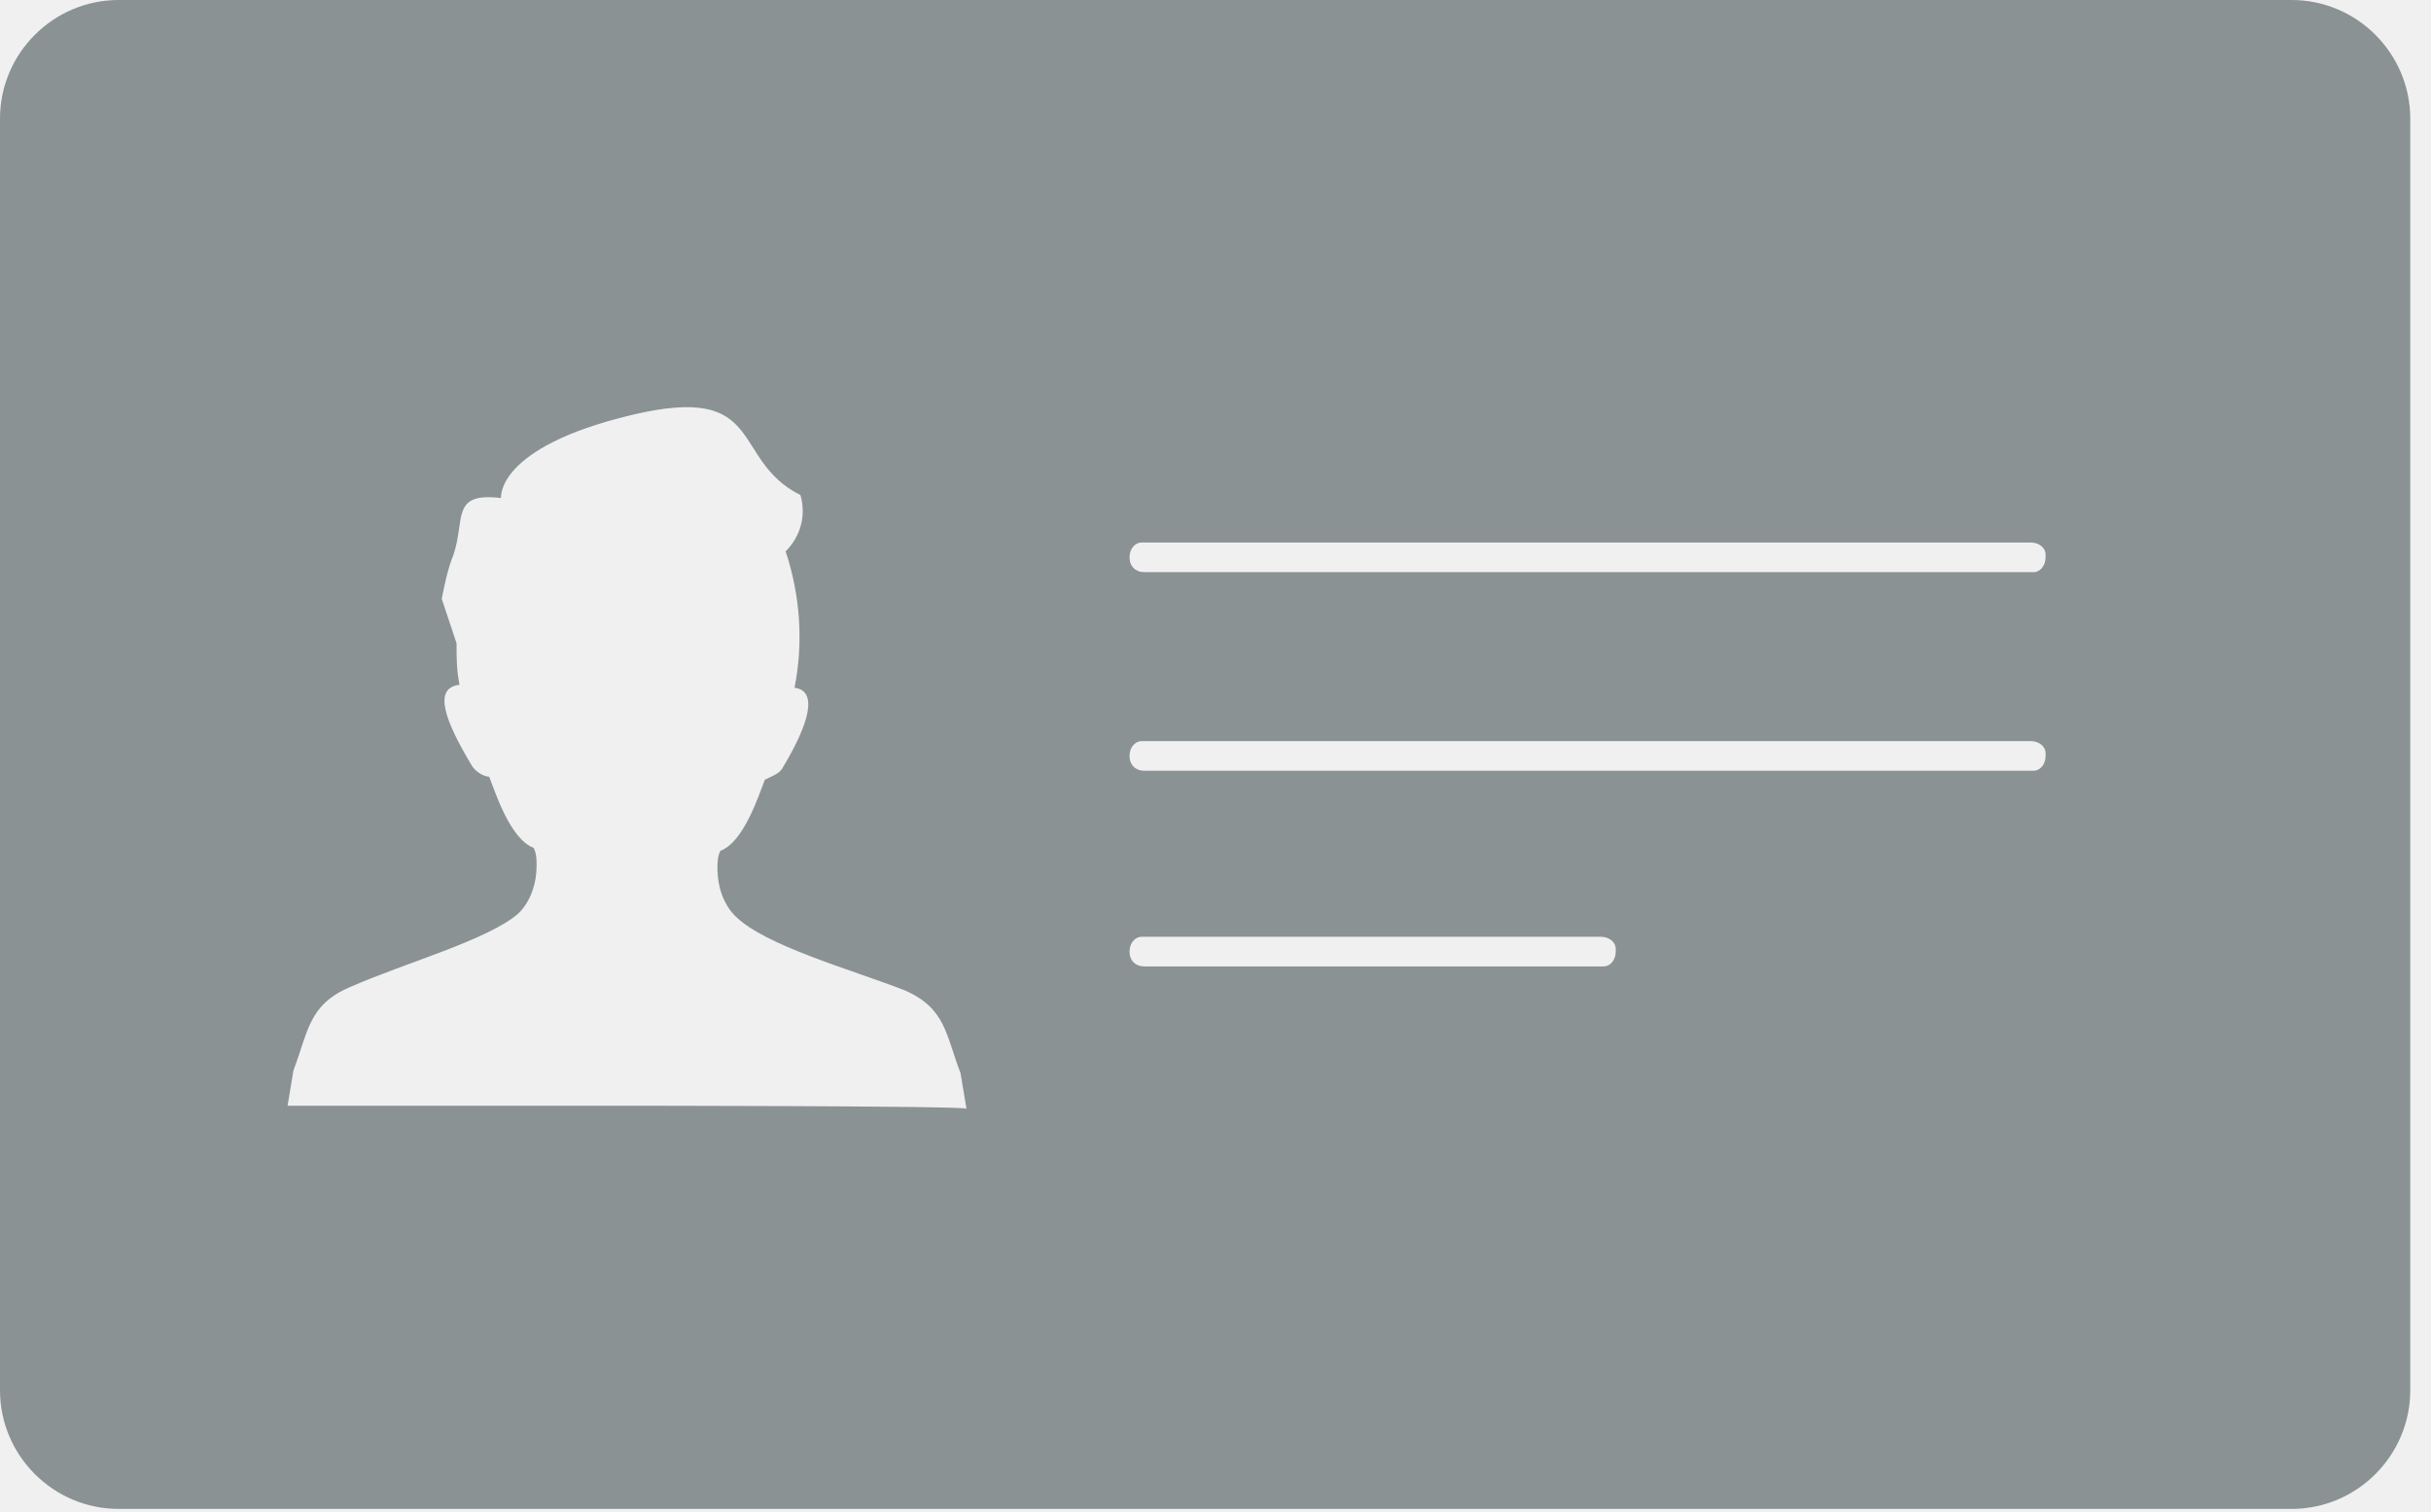
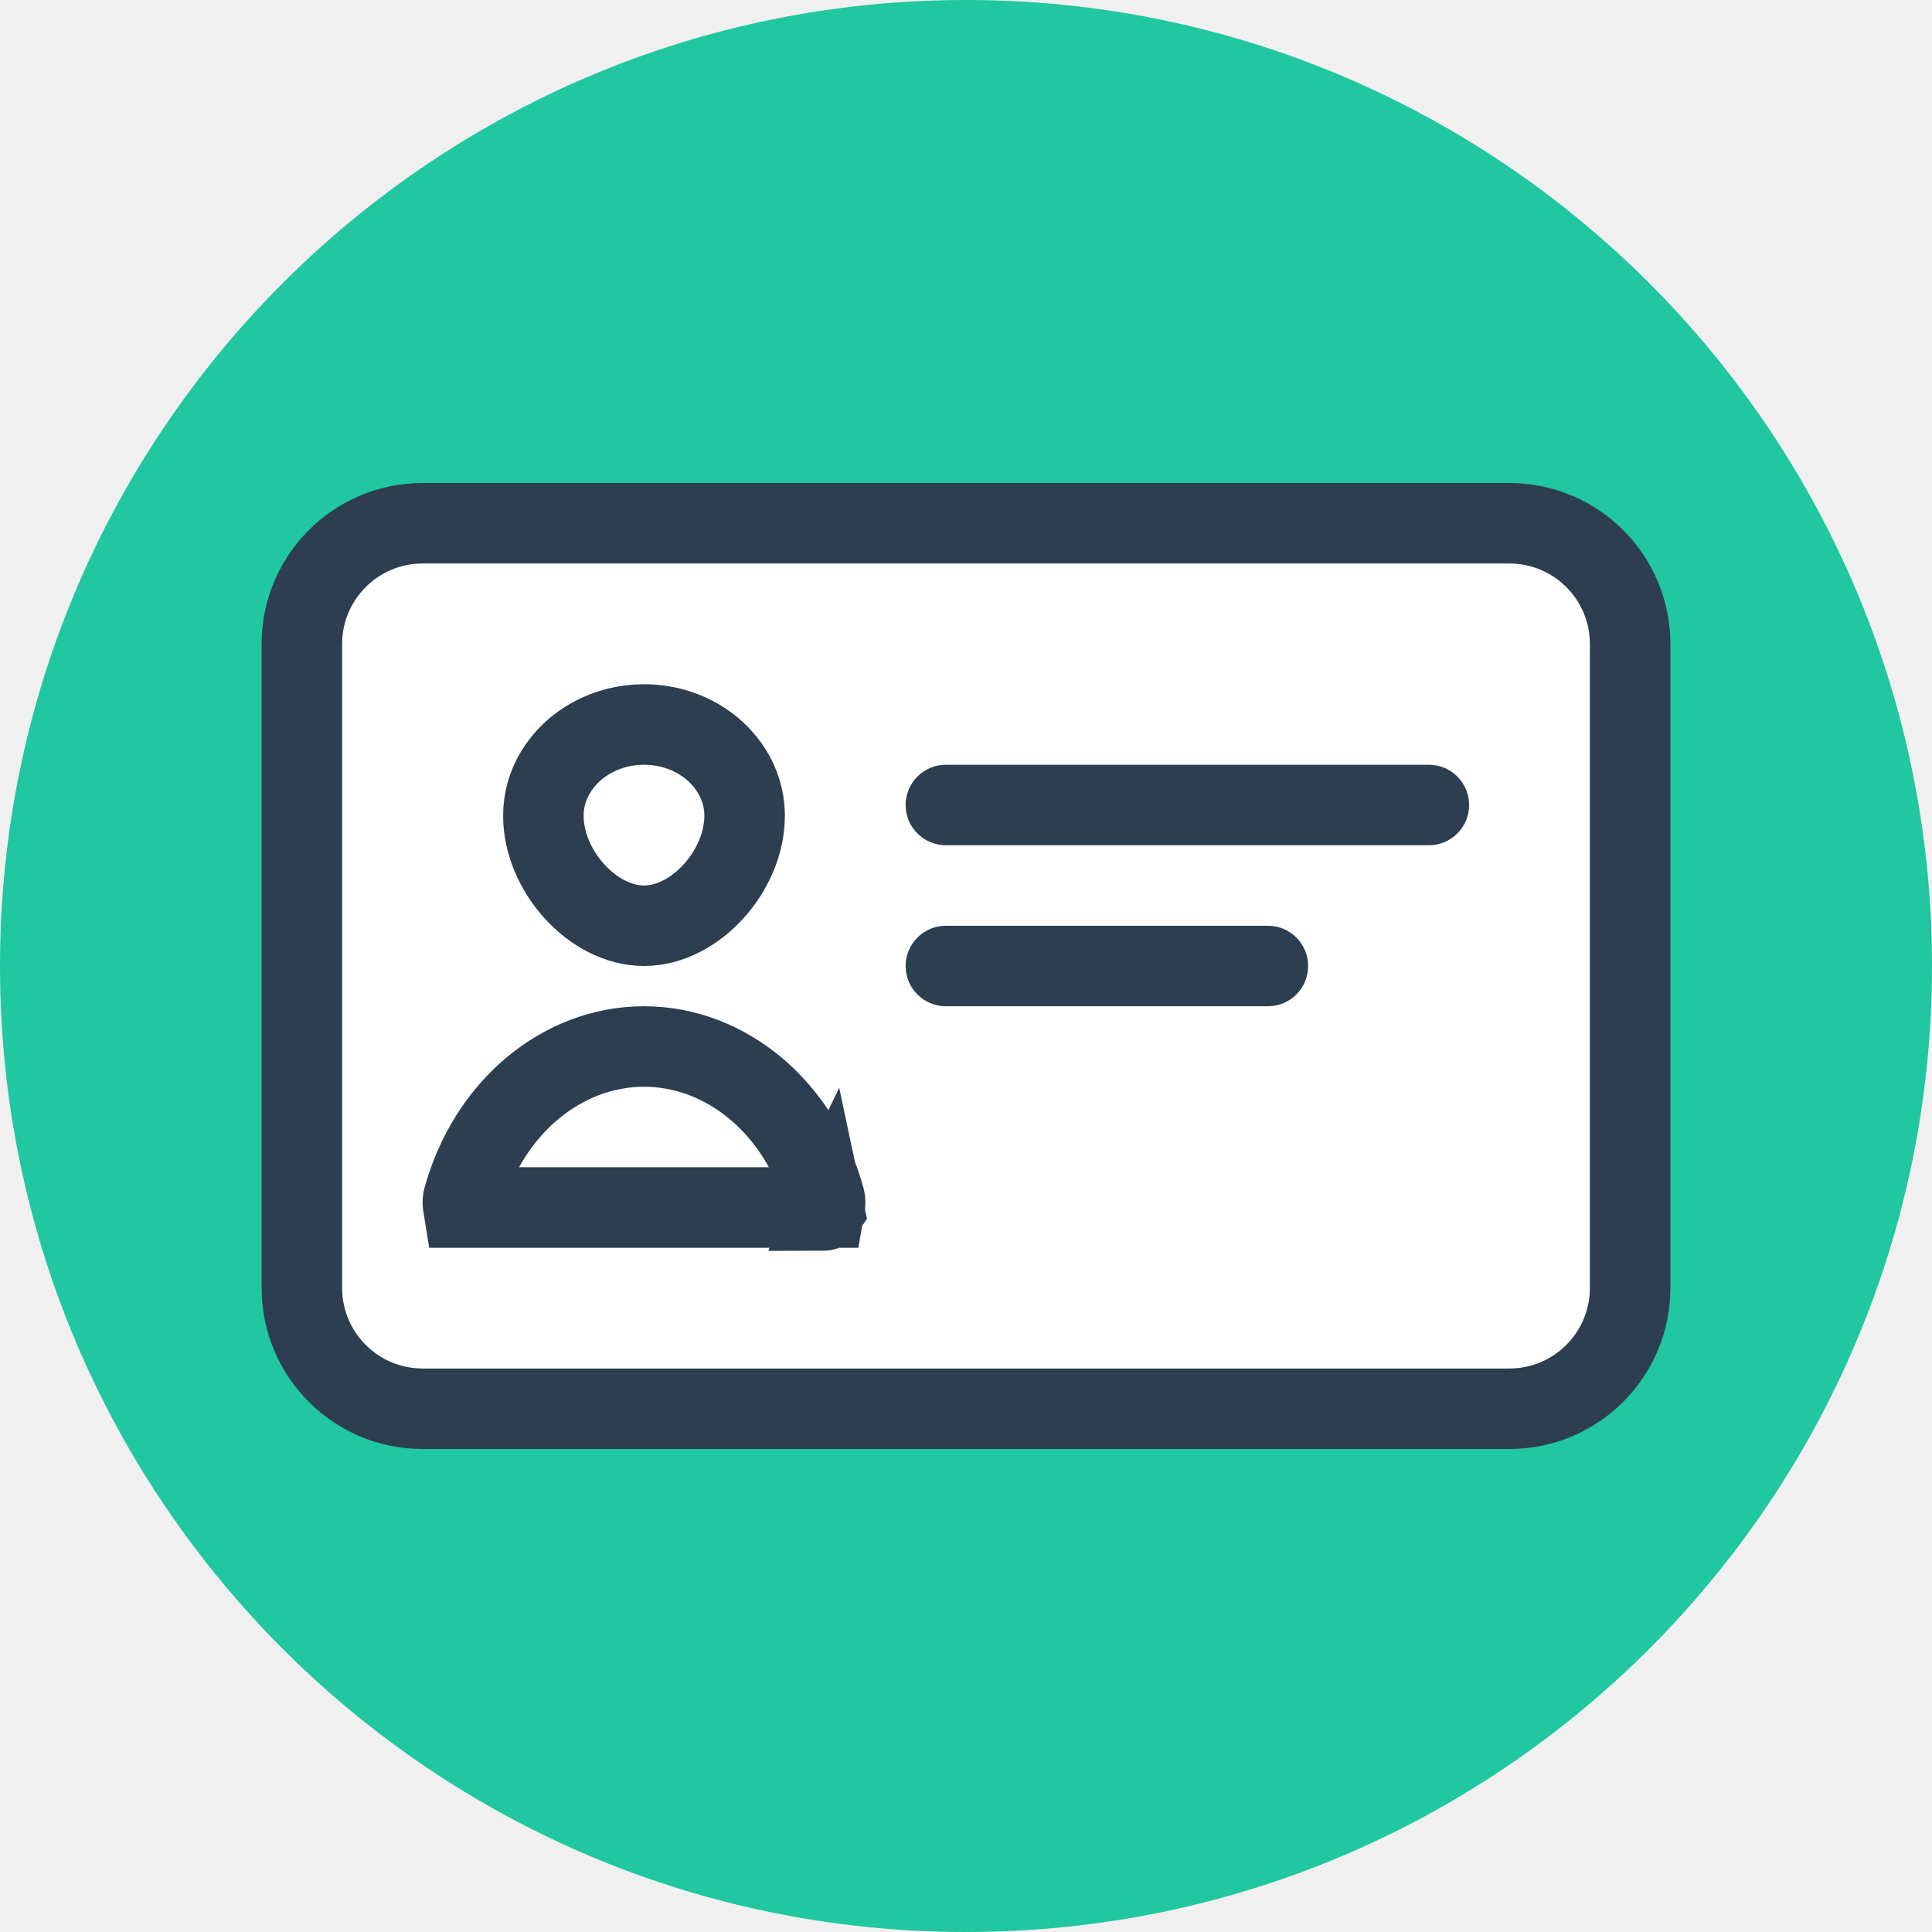
- <svg xmlns="http://www.w3.org/2000/svg" width="82" height="51" viewBox="0 0 82 51">
-   <path d="M4 0C1.8 0 0 1.8 0 4v42.9c0 2.2 1.8 4 4 4h73.3c2.2 0 4-1.8 4-4V4c0-2.2-1.8-4-4-4H4zm17.1 37.3H9.7l.2-1.2c.5-1.3.5-2.2 1.9-2.8 1.8-.8 4.7-1.6 5.7-2.5.4-.4.6-1 .6-1.6 0-.2 0-.4-.1-.6-.8-.3-1.3-1.9-1.5-2.4-.2 0-.5-.2-.6-.4-.9-1.5-1.3-2.6-.4-2.7-.1-.5-.1-.9-.1-1.4l-.5-1.5c.1-.5.2-1 .4-1.5.4-1.2-.1-2.1 1.6-1.9 0 0-.2-1.7 4.4-2.8 4.6-1.1 3.3 1.5 5.7 2.7.2.7 0 1.4-.5 1.9.5 1.5.6 3.1.3 4.6.8.1.5 1.2-.4 2.7-.1.2-.4.3-.6.4-.2.5-.7 2.1-1.5 2.4-.1.2-.1.4-.1.6 0 .6.2 1.2.6 1.6 1 1 3.9 1.8 5.7 2.5 1.4.6 1.4 1.5 1.9 2.8l.2 1.2c-.1-.1-11.6-.1-11.5-.1zm17-18.5c0-.3.2-.5.4-.5h30c.3 0 .5.2.5.4v.1c0 .3-.2.5-.4.5h-30c-.3 0-.5-.2-.5-.5zm0 6.7c0-.3.2-.5.4-.5h30c.3 0 .5.2.5.4v.1c0 .3-.2.5-.4.5h-30c-.3 0-.5-.2-.5-.5zm0 6.6c0-.3.2-.5.4-.5H54c.3 0 .5.2.5.4v.1c0 .3-.2.5-.4.5H38.6c-.3 0-.5-.2-.5-.5z" fill-rule="nonzero" fill="#8A9293" />
+ <svg xmlns="http://www.w3.org/2000/svg" width="48" height="48" viewBox="-6.5 -12 48 48">
+   <circle fill="#20C7A0" cx="17.5" cy="12" r="24" />
+   <path fill="#FFF" stroke="#2C3E4F" stroke-width="2" d="M4 1h27c1.656 0 3 1.343 3 3v16c0 1.656-1.344 3-3 3H4c-1.657 0-3-1.344-3-3V4c0-1.657 1.343-3 3-3z" />
+   <g fill="#2C3E4F">
+     <path d="M17 11h8c.553 0 1 .448 1 1 0 .553-.447 1-1 1h-8c-.552 0-1-.447-1-1 0-.552.448-1 1-1zM17 7h12c.553 0 1 .448 1 1s-.447 1-1 1H17c-.552 0-1-.448-1-1s.448-1 1-1z" />
+   </g>
+   <path fill="#FFF" stroke="#2C3E4F" stroke-width="2" d="M5.01 18h8.979c.014-.078.014-.169.003-.211C13.379 15.538 11.554 14 9.5 14c-2.055 0-3.88 1.539-4.493 3.791-.011.041-.01.131.003.209zm8.964.073c-.002.003-.004.005-.005.005.001-.003.002-.006.004-.01l.001.005zM9.5 11c1.275 0 2.5-1.369 2.5-2.733C12 7.031 10.896 6 9.5 6c-.936 0-1.771.469-2.203 1.195C7.103 7.522 7 7.887 7 8.267 7 9.631 8.225 11 9.5 11z" />
</svg>
